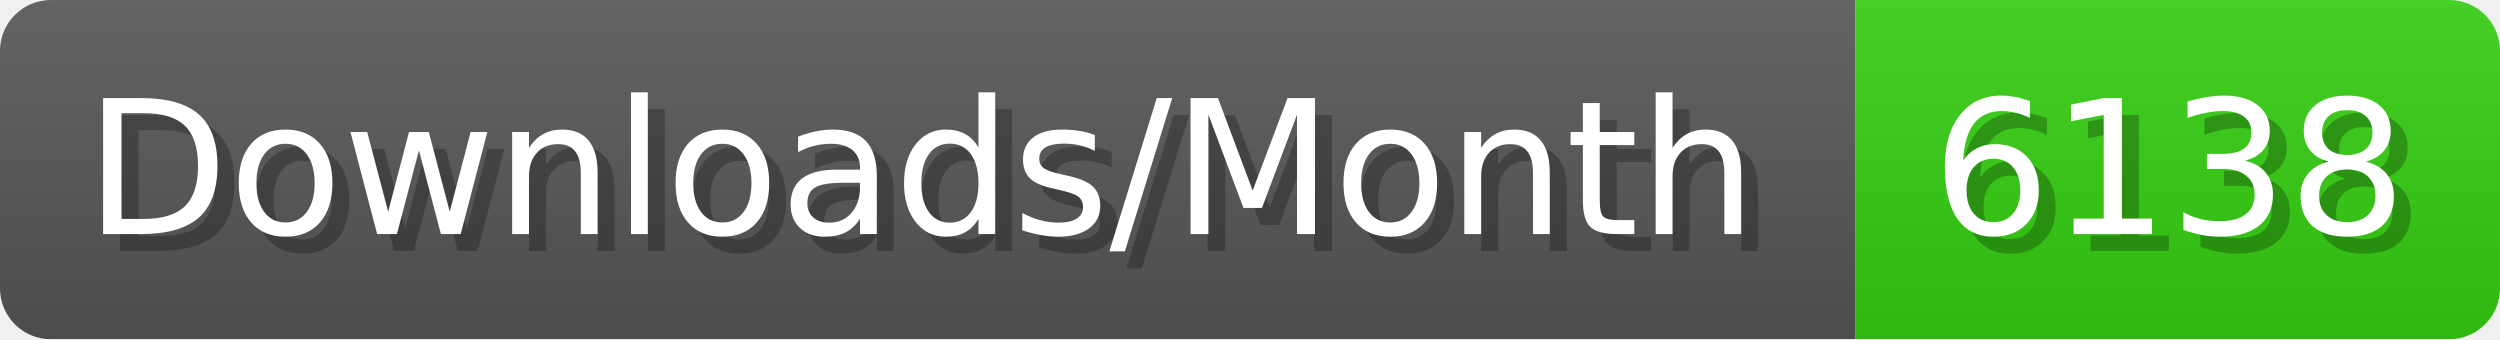
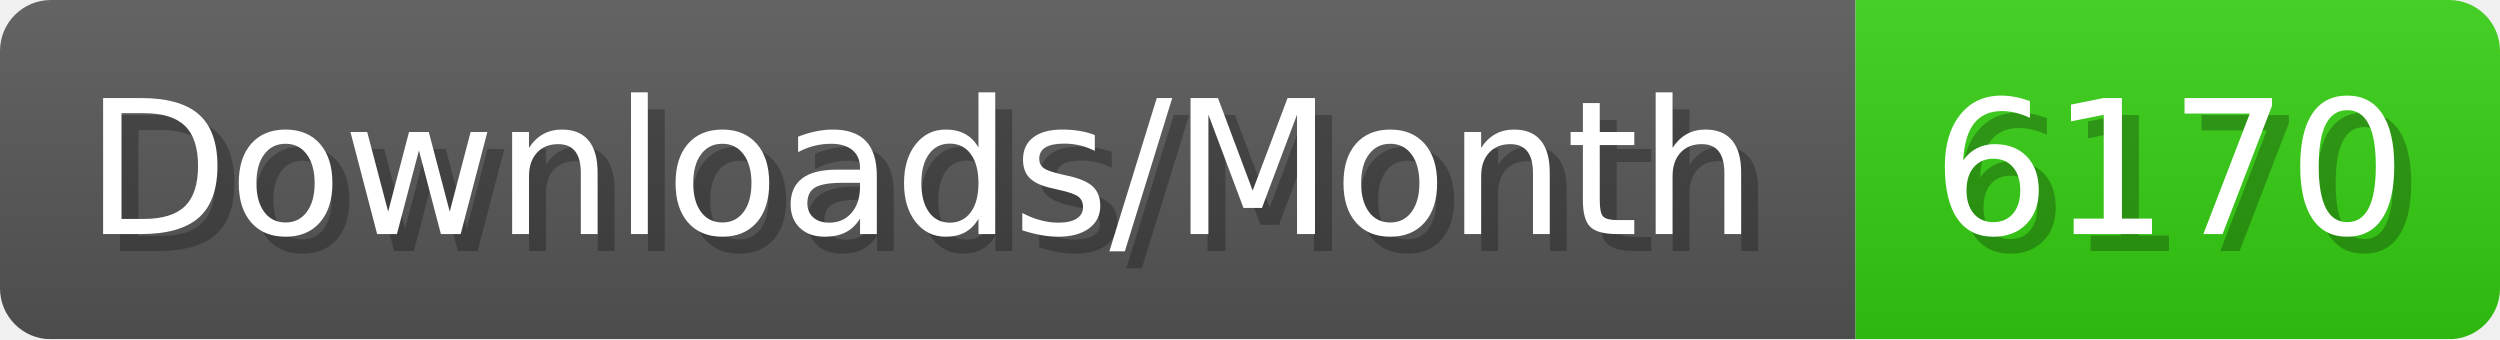
- <svg xmlns="http://www.w3.org/2000/svg" width="147.4" height="20" viewBox="0 0 1474 200" role="img" aria-label="Downloads/Month: 6138">
+ <svg xmlns="http://www.w3.org/2000/svg" width="147.4" height="20" viewBox="0 0 1474 200" role="img" aria-label="Downloads/Month: 6170">
  <linearGradient id="YlXUI" x2="0" y2="100%">
    <stop offset="0" stop-opacity=".1" stop-color="#EEE" />
    <stop offset="1" stop-opacity=".1" />
  </linearGradient>
  <mask id="JHhop">
    <rect width="1474" height="200" rx="30" fill="#FFF" />
  </mask>
  <g mask="url(#JHhop)">
    <rect width="1094" height="200" fill="#555" />
    <rect width="380" height="200" fill="#3C1" x="1094" />
    <rect width="1474" height="200" fill="url(#YlXUI)" />
  </g>
  <g aria-hidden="true" fill="#fff" text-anchor="start" font-family="Verdana,DejaVu Sans,sans-serif" font-size="110">
    <text x="60" y="148" textLength="994" fill="#000" opacity="0.25">Downloads/Month</text>
    <text x="50" y="138" textLength="994">Downloads/Month</text>
-     <text x="1149" y="148" textLength="280" fill="#000" opacity="0.25">6138</text>
-     <text x="1139" y="138" textLength="280">6138</text>
+     <text x="1149" y="148" textLength="280" fill="#000" opacity="0.25">6170</text>
+     <text x="1139" y="138" textLength="280">6170</text>
  </g>
</svg>
